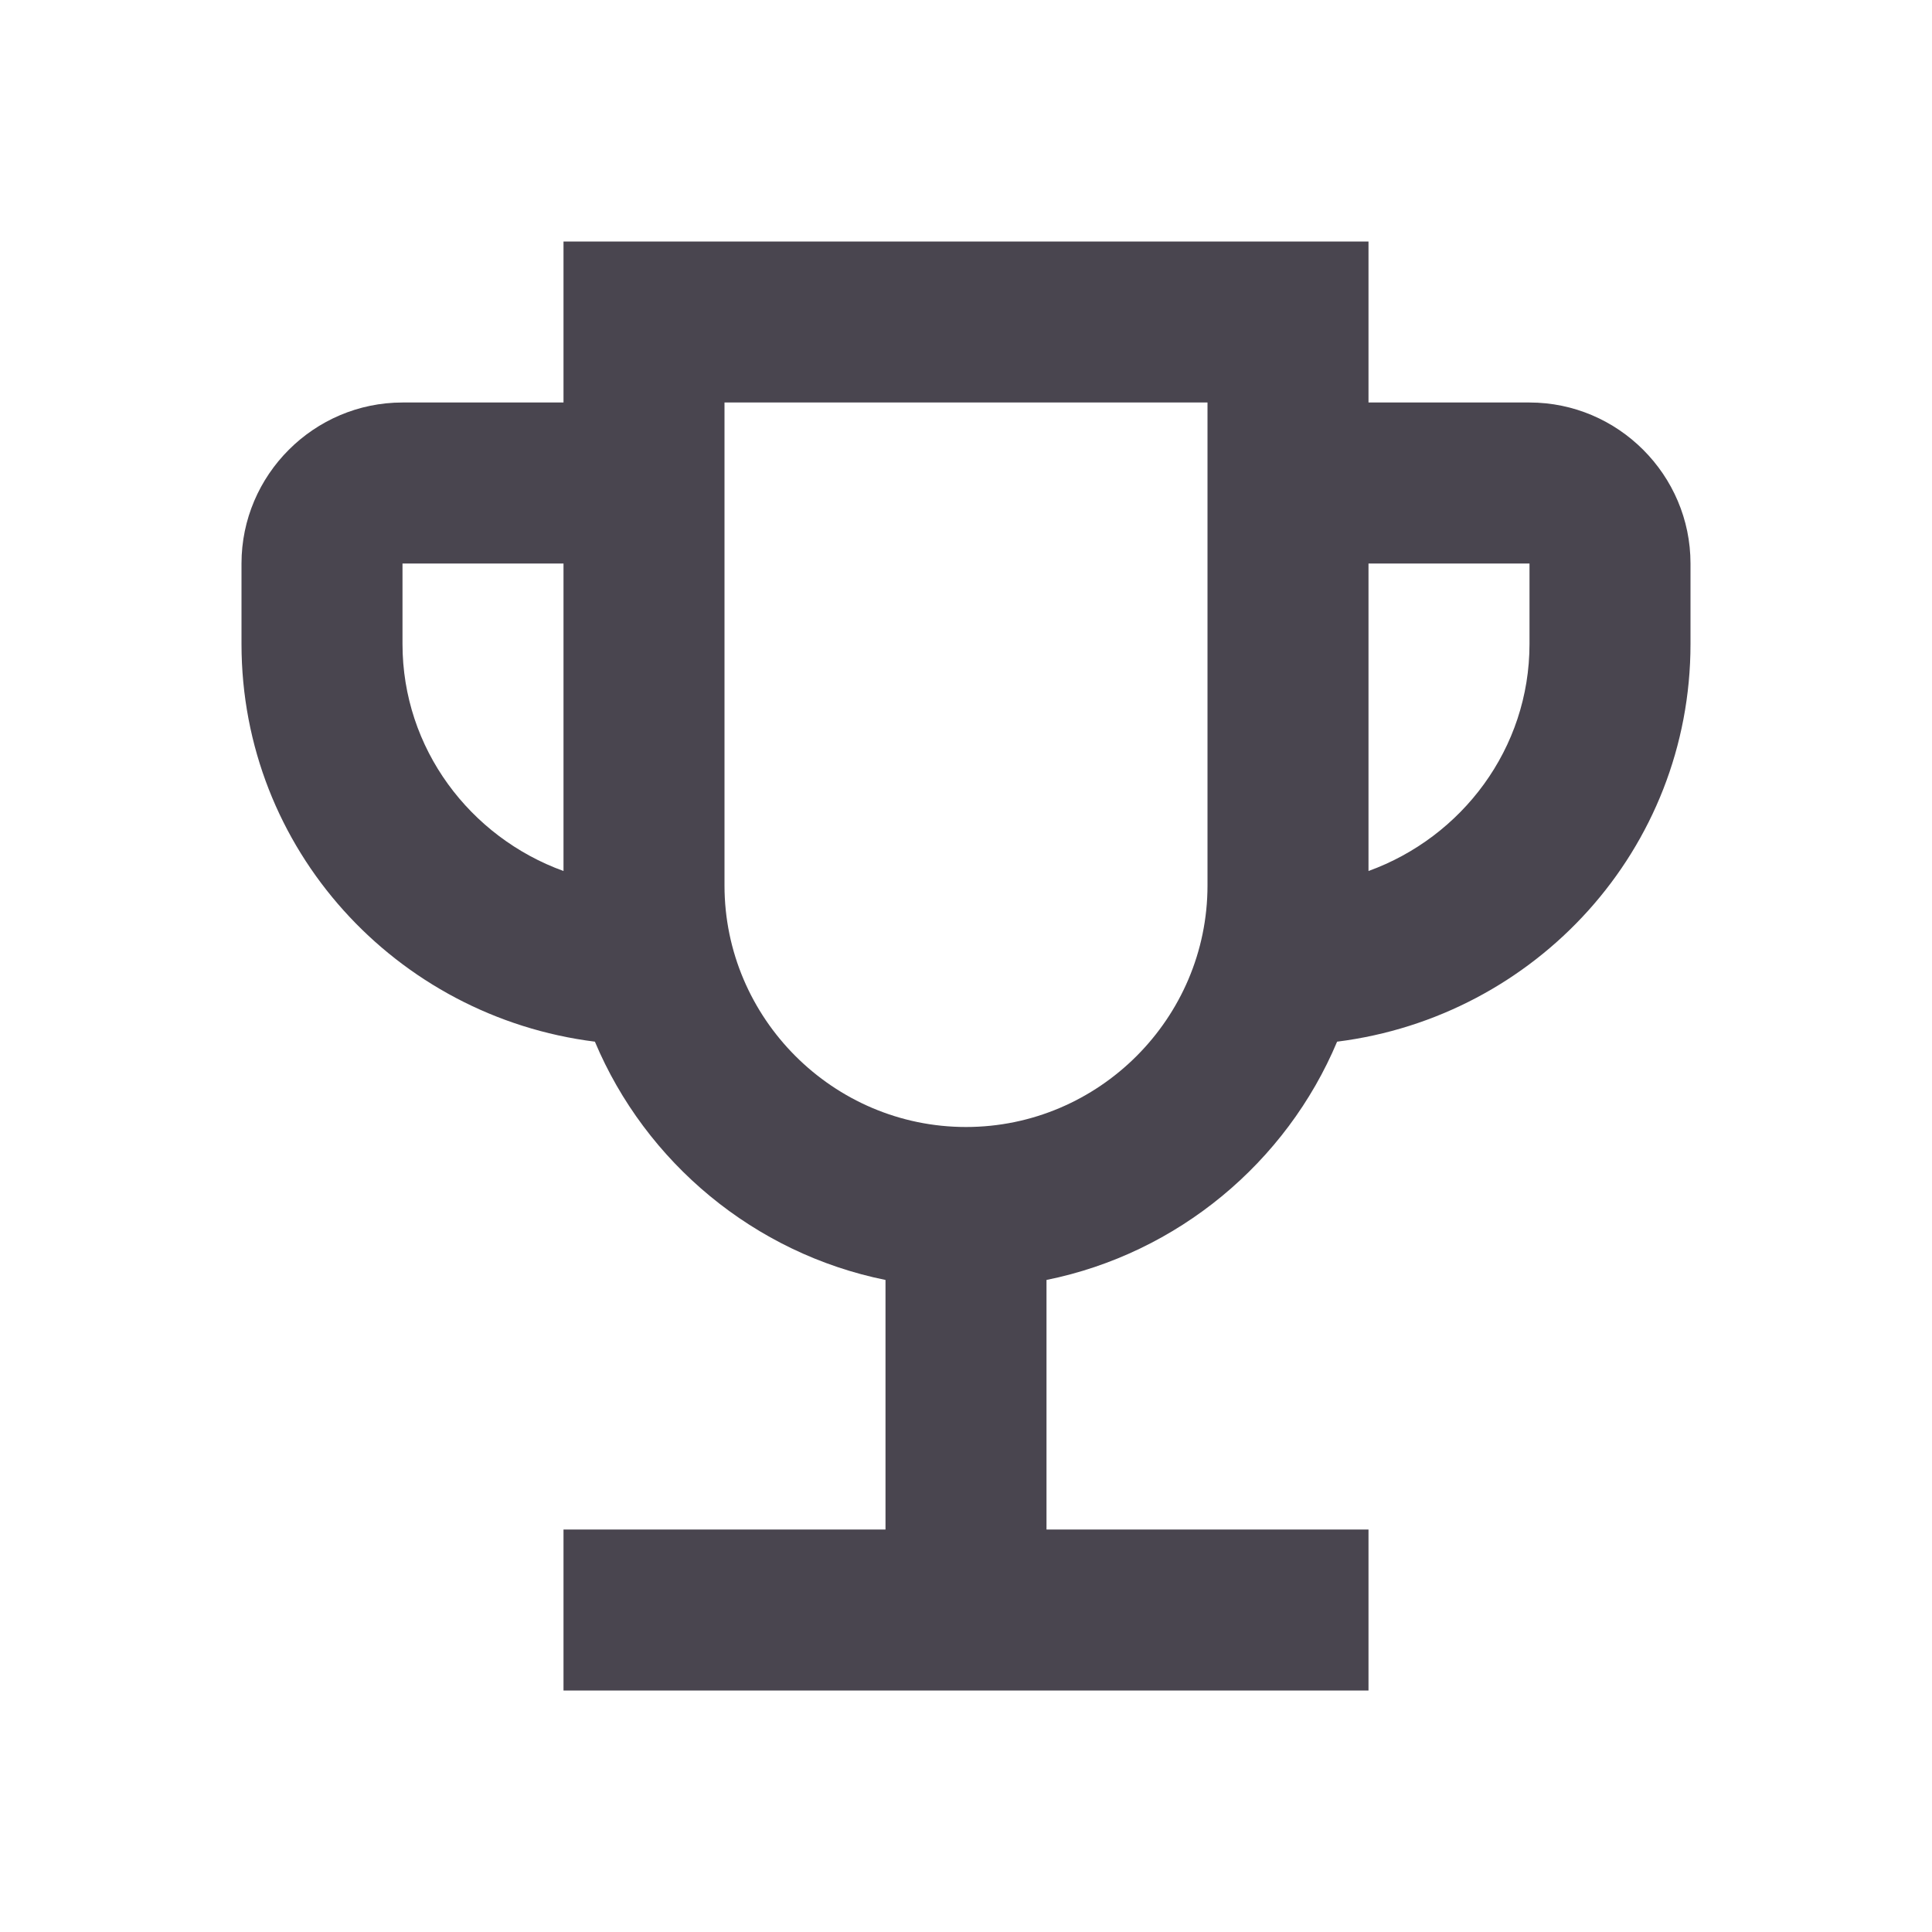
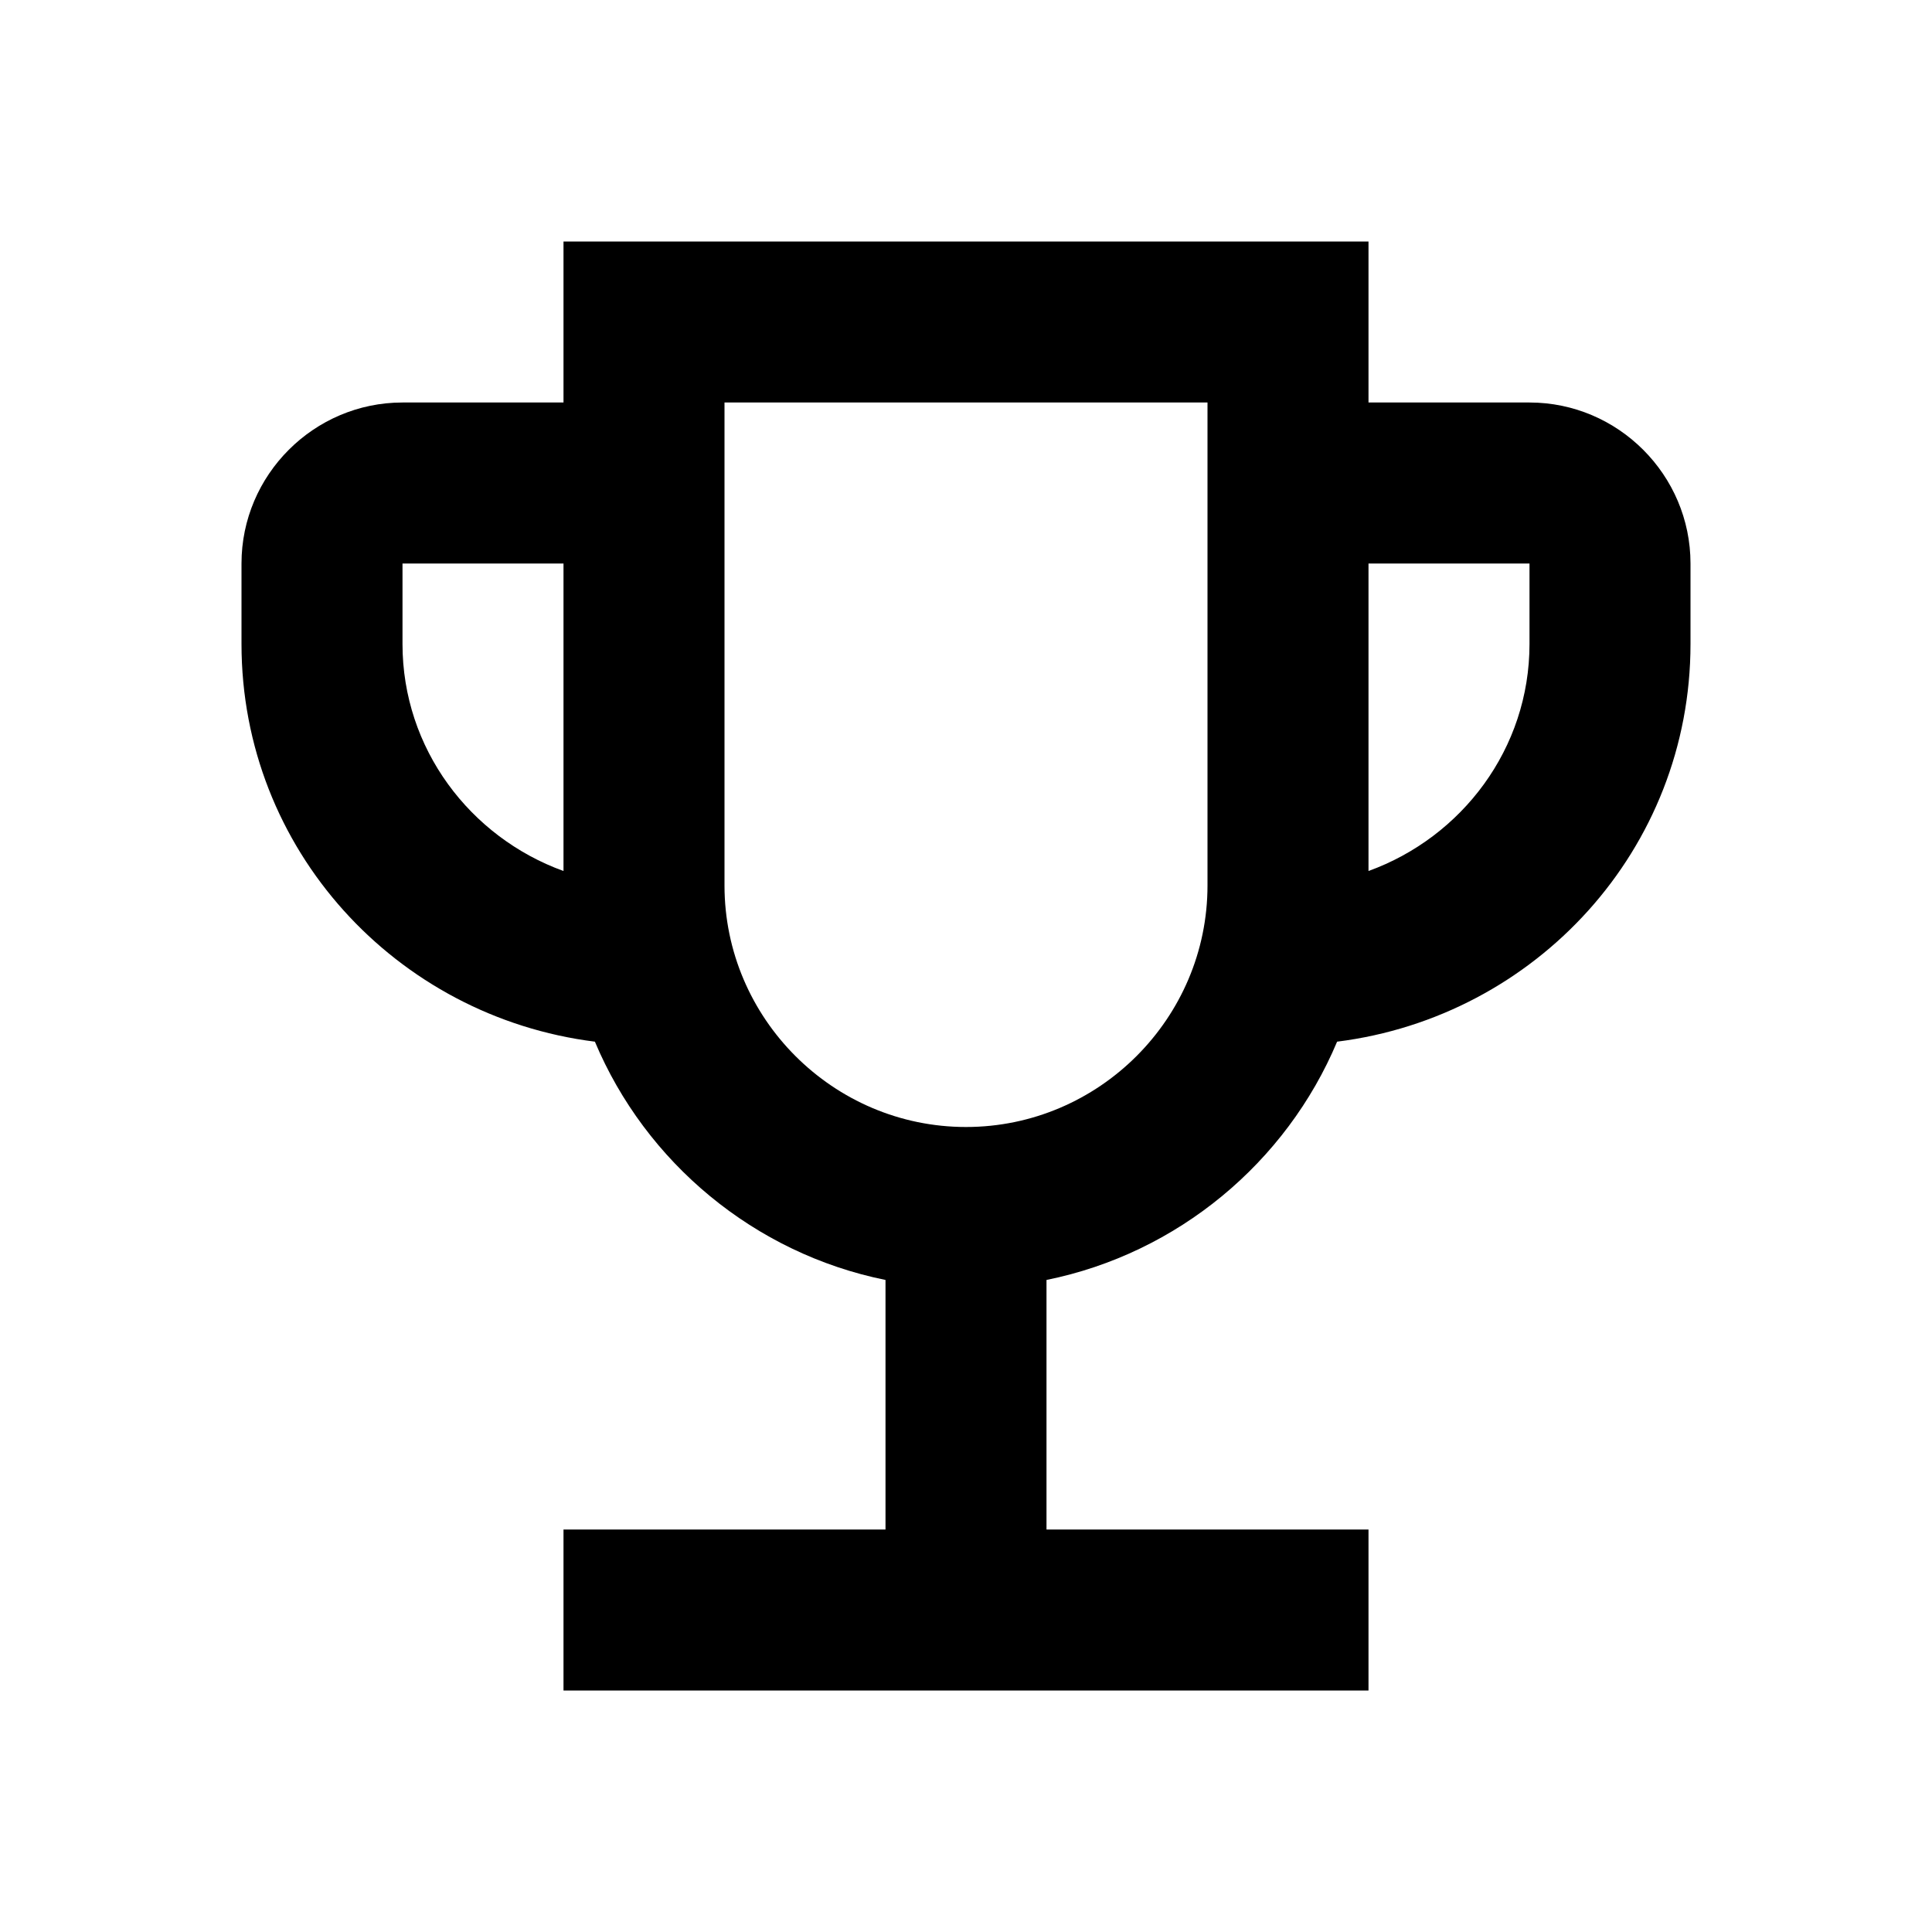
<svg xmlns="http://www.w3.org/2000/svg" width="24" height="24" viewBox="0 0 24 24" fill="none">
-   <path d="M19 5H17V3H7V5H5C3.9 5 3 5.9 3 7V8C3 10.55 4.92 12.63 7.39 12.94C8.02 14.44 9.37 15.57 11 15.9V19H7V21H17V19H13V15.9C14.63 15.57 15.98 14.44 16.61 12.94C19.08 12.63 21 10.55 21 8V7C21 5.9 20.1 5 19 5ZM5 8V7H7V10.82C5.84 10.4 5 9.3 5 8ZM12 14C10.35 14 9 12.65 9 11V5H15V11C15 12.65 13.65 14 12 14ZM19 8C19 9.3 18.16 10.4 17 10.82V7H19V8Z" fill="#49454F" />
+   <path d="M19 5H17V3H7V5H5C3.9 5 3 5.9 3 7V8C3 10.55 4.92 12.63 7.39 12.94C8.02 14.44 9.37 15.57 11 15.9V19H7V21H17V19H13V15.9C14.63 15.57 15.98 14.44 16.61 12.94C19.08 12.63 21 10.55 21 8V7C21 5.9 20.1 5 19 5ZM5 8V7H7V10.82C5.84 10.4 5 9.3 5 8ZM12 14C10.35 14 9 12.65 9 11V5H15V11C15 12.65 13.65 14 12 14ZM19 8C19 9.3 18.16 10.4 17 10.82V7H19V8Z" fill="#000" />
</svg>
